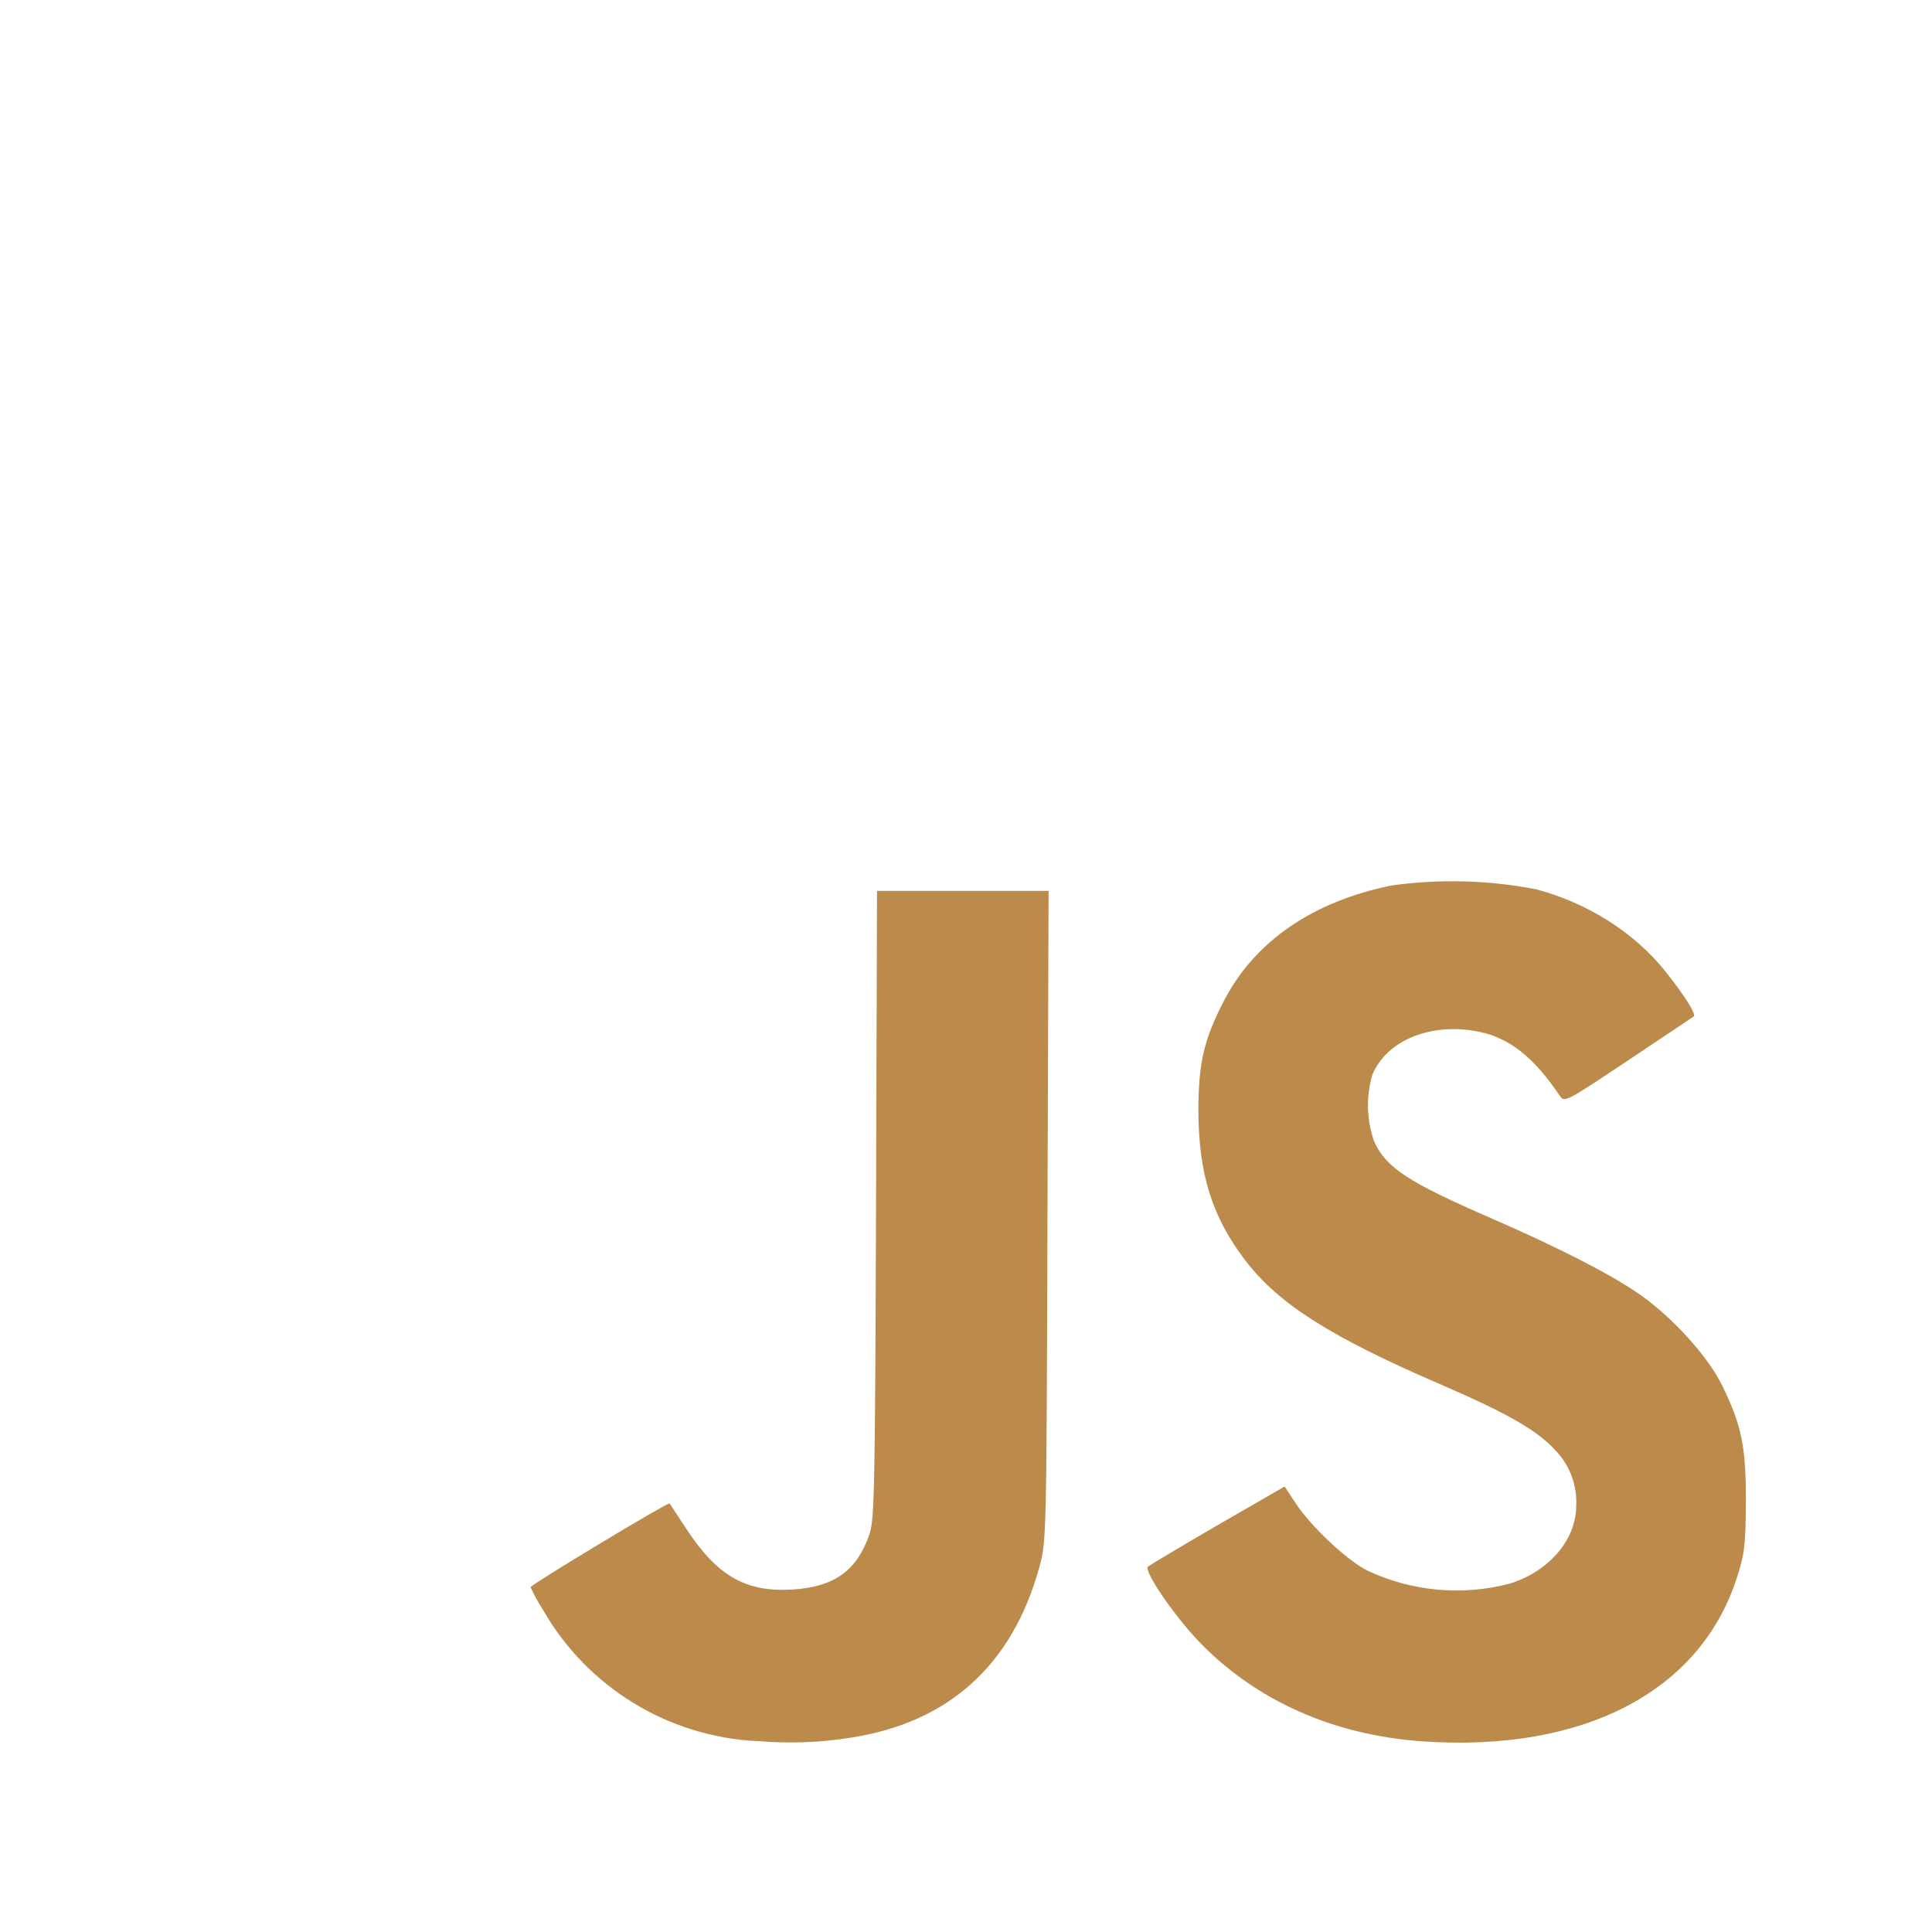
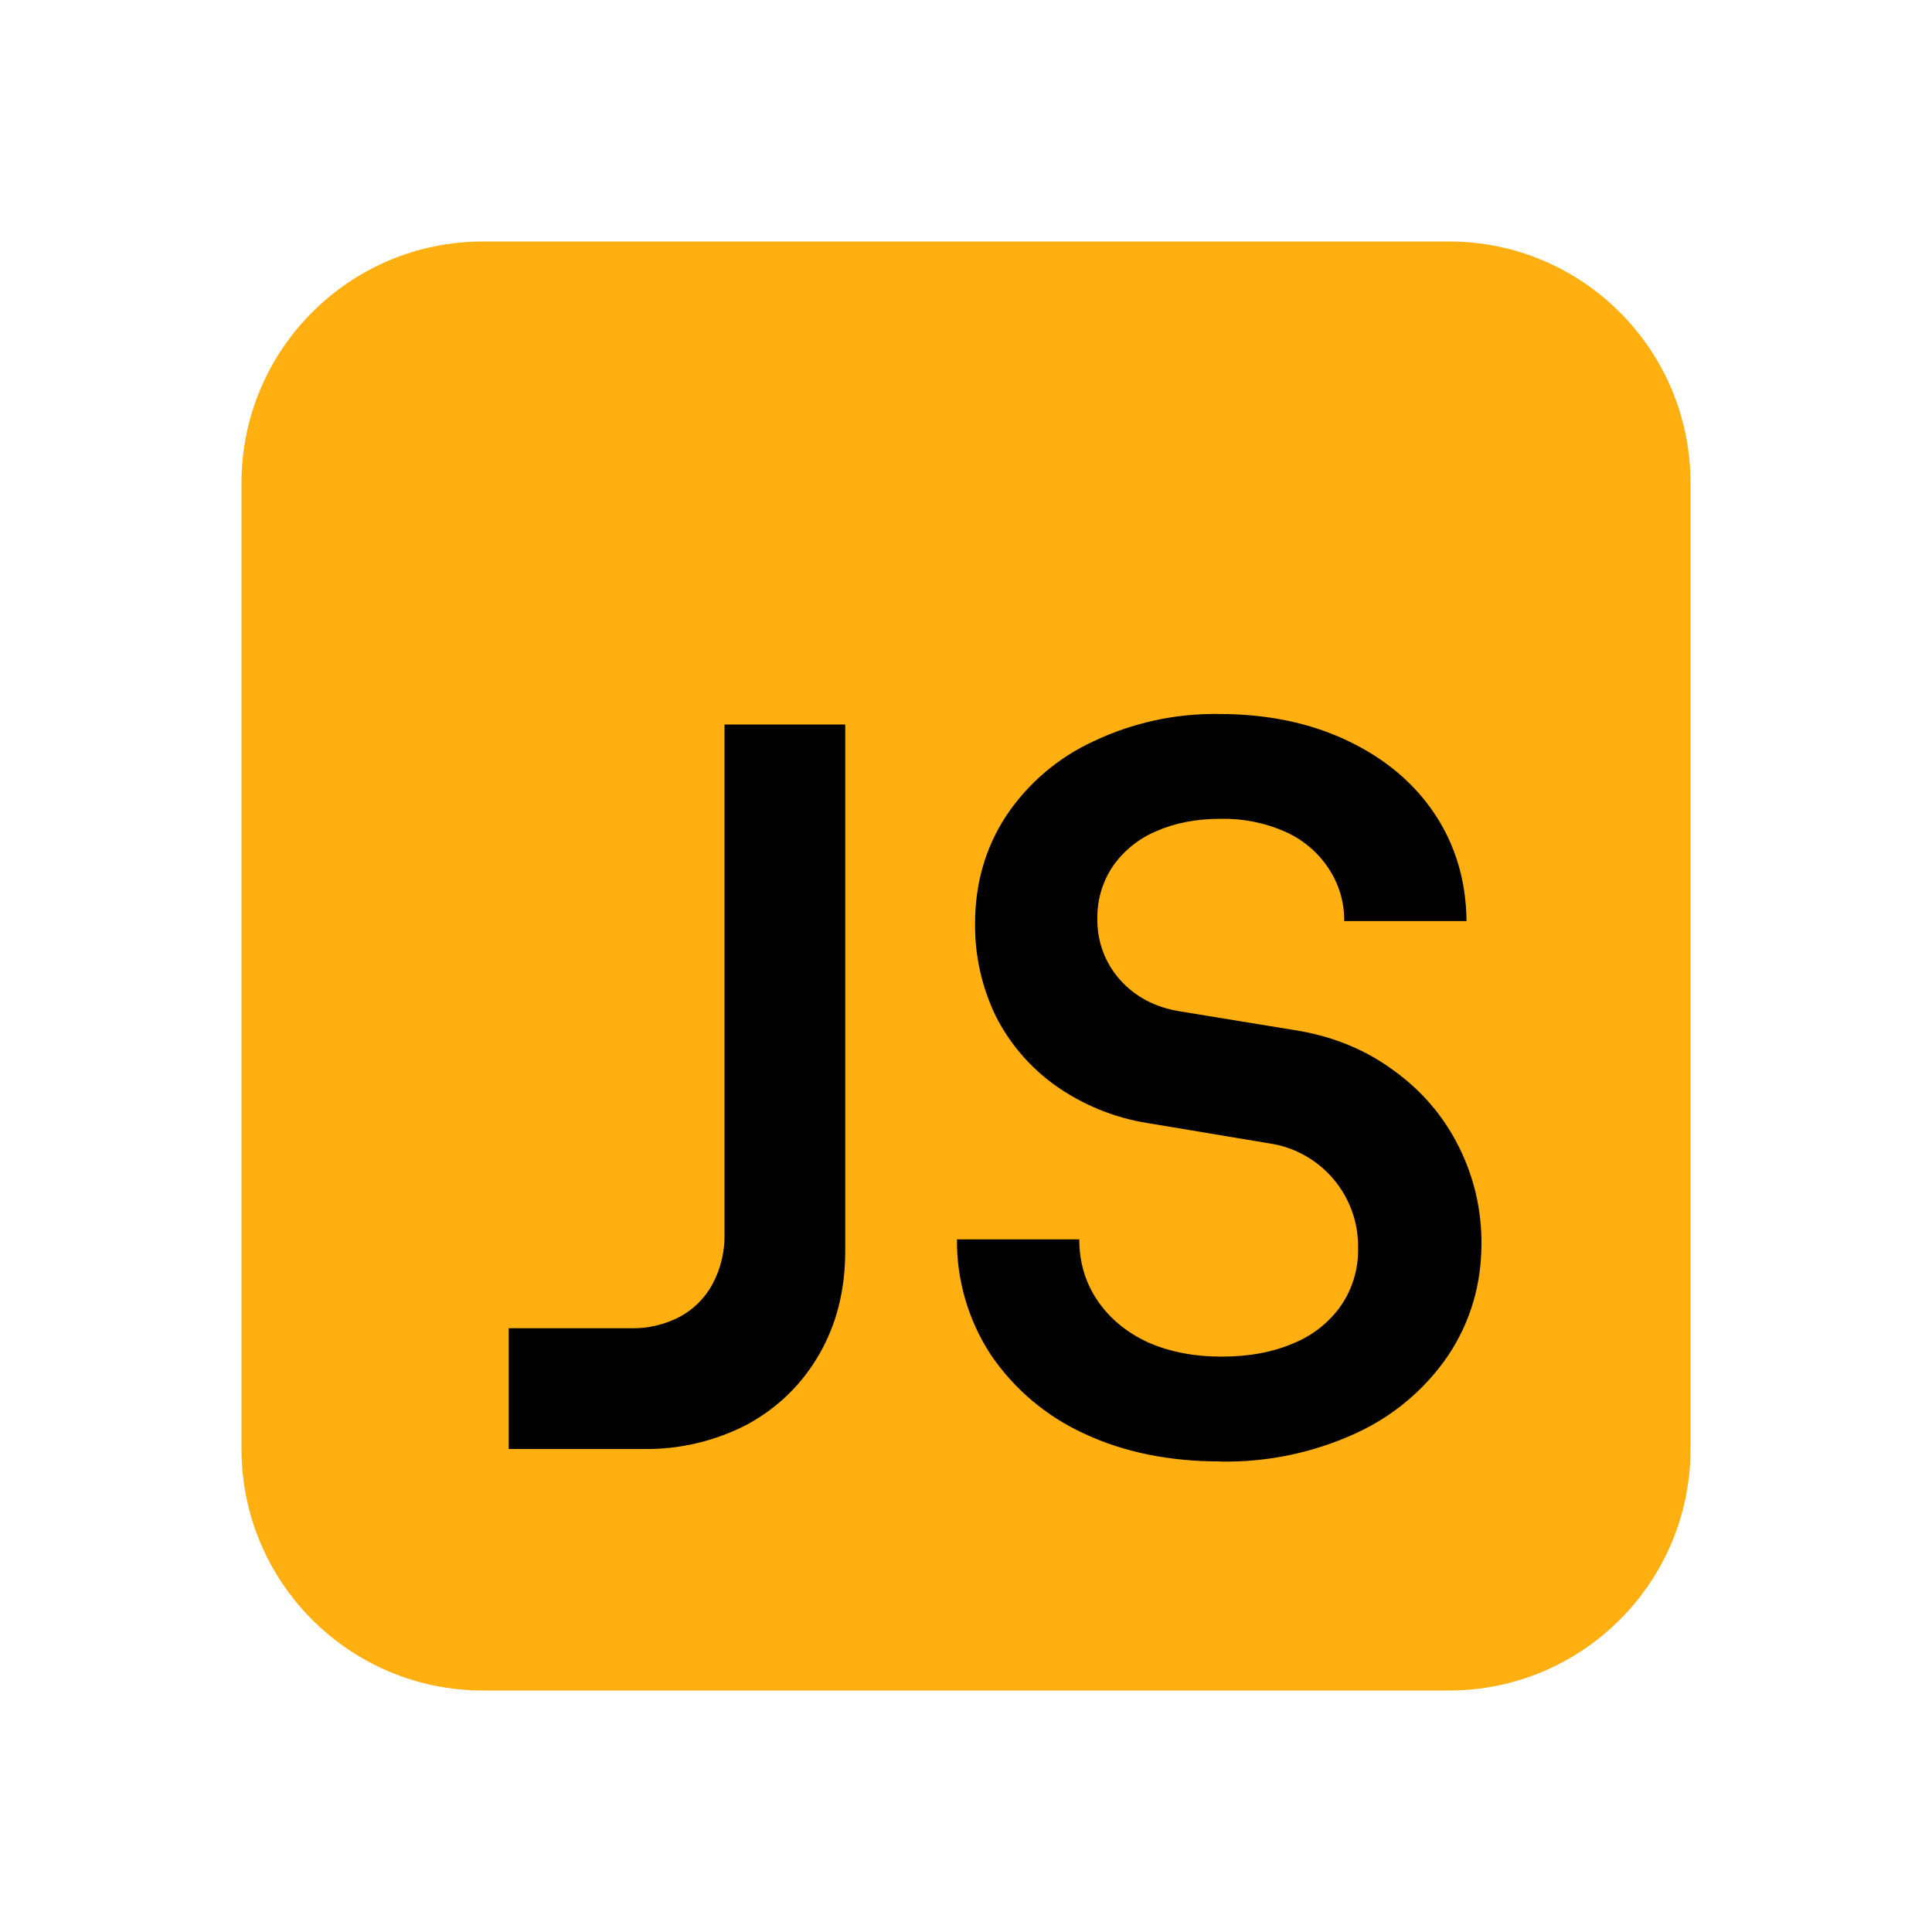
- <svg xmlns="http://www.w3.org/2000/svg" width="16" height="16" viewBox="0 0 24 24">
-   <g fill-opacity="0">
-     <path d="M2.005 1.963H22.03V21.99H2.005V1.963m5.261 16.732c.447.946 1.325 1.724 2.826 1.724 1.67 0 2.815-.89 2.815-2.836V11.15h-1.89v6.388c0 .956-.39 1.2-1.002 1.2-.645 0-.913-.444-1.213-.968l-1.536.924m6.654-.2c.555 1.09 1.68 1.924 3.437 1.924 1.78 0 3.116-.923 3.116-2.625 0-1.569-.902-2.27-2.504-2.96l-.468-.2c-.811-.345-1.156-.577-1.156-1.134 0-.456.345-.812.901-.812.534 0 .89.234 1.213.812l1.458-.968c-.612-1.068-1.48-1.48-2.67-1.48-1.68 0-2.76 1.068-2.76 2.48 0 1.536.9 2.26 2.258 2.838l.467.2c.869.378 1.38.612 1.38 1.258 0 .534-.5.922-1.28.922-.923 0-1.457-.478-1.858-1.145z" style="stroke-width:1.417" fill="none" transform="translate(-1.787 -1.78) scale(1.14869)" />
-     <path style="fill:#ab6e1e;fill-opacity:.8" d="M6.498 13.586a1.887 1.887 0 0 1-1.546-.946 1.376 1.376 0 0 1-.09-.164c0-.017.994-.616 1.003-.604l.12.183c.224.341.428.458.764.438.302-.018.466-.135.557-.4.036-.104.04-.35.047-2.377l.007-2.26h1.237L8.589 9.8c-.007 2.339-.007 2.347-.061 2.54-.194.697-.65 1.11-1.351 1.22a2.737 2.737 0 0 1-.68.025zm4.788.001c-.64-.046-1.197-.295-1.603-.717-.18-.187-.401-.51-.37-.542.012-.01.239-.146.504-.3l.482-.278.074.113c.112.173.376.421.526.495a1.51 1.51 0 0 0 1.024.092c.28-.087.477-.315.478-.558a.538.538 0 0 0-.151-.404c-.134-.144-.338-.262-.818-.47-.806-.347-1.18-.586-1.42-.902-.237-.312-.333-.622-.335-1.072 0-.345.039-.516.185-.797.222-.428.64-.715 1.208-.83a3.18 3.18 0 0 1 1.04.027c.37.097.71.312.932.59.136.17.225.31.207.327l-.472.316c-.46.306-.46.307-.497.253-.182-.272-.36-.413-.577-.458-.344-.071-.667.058-.772.31a.786.786 0 0 0 .013.48c.086.19.245.294.853.558.493.215.873.41 1.077.556.23.164.48.442.58.647.141.29.172.444.17.845-.002.314-.01.373-.068.55-.268.817-1.112 1.251-2.27 1.169z" transform="translate(-1.787 -1.78) scale(1.72303)" />
-   </g>
+ <svg xmlns="http://www.w3.org/2000/svg" width="16" height="16" viewBox="0 0 16 16" fill="none">
+   <path d="M14 4a2 2 0 0 0-2-2H4a2 2 0 0 0-2 2v8a2 2 0 0 0 2 2h8a2 2 0 0 0 2-2V4Z" fill="#FFAF0F" />
+   <path d="M4.213 11h1.009a.84.84 0 0 0 .406-.094.667.667 0 0 0 .274-.274.84.84 0 0 0 .098-.41V6h1v4.358c0 .322-.071.607-.214.855-.142.248-.34.442-.594.582A1.808 1.808 0 0 1 5.32 12H4.213v-1Zm5.893 1.103c-.425 0-.801-.077-1.129-.231a1.878 1.878 0 0 1-.77-.65 1.718 1.718 0 0 1-.282-.958h1.013c0 .189.05.357.15.505.1.148.238.263.415.346.18.08.385.12.615.12.226 0 .424-.037.595-.111a.888.888 0 0 0 .393-.312.81.81 0 0 0 .141-.47.862.862 0 0 0-.735-.873L9.499 9.3a1.815 1.815 0 0 1-.757-.309 1.584 1.584 0 0 1-.496-.577 1.722 1.722 0 0 1-.171-.765c0-.33.085-.627.256-.89a1.75 1.75 0 0 1 .723-.619 2.337 2.337 0 0 1 1.043-.227c.396 0 .748.073 1.056.218.31.146.553.348.727.607.173.26.262.556.265.89h-1.013a.768.768 0 0 0-.129-.436.837.837 0 0 0-.359-.304 1.26 1.26 0 0 0-.534-.107c-.202 0-.38.034-.535.103a.83.83 0 0 0-.359.29.755.755 0 0 0-.128.437.74.74 0 0 0 .188.504c.126.14.29.227.492.26l.996.163c.293.052.554.161.782.33.231.168.41.377.535.628.125.25.188.517.188.8 0 .341-.091.65-.274.927a1.859 1.859 0 0 1-.765.646 2.576 2.576 0 0 1-1.124.235Z" fill="#000" />
</svg>
